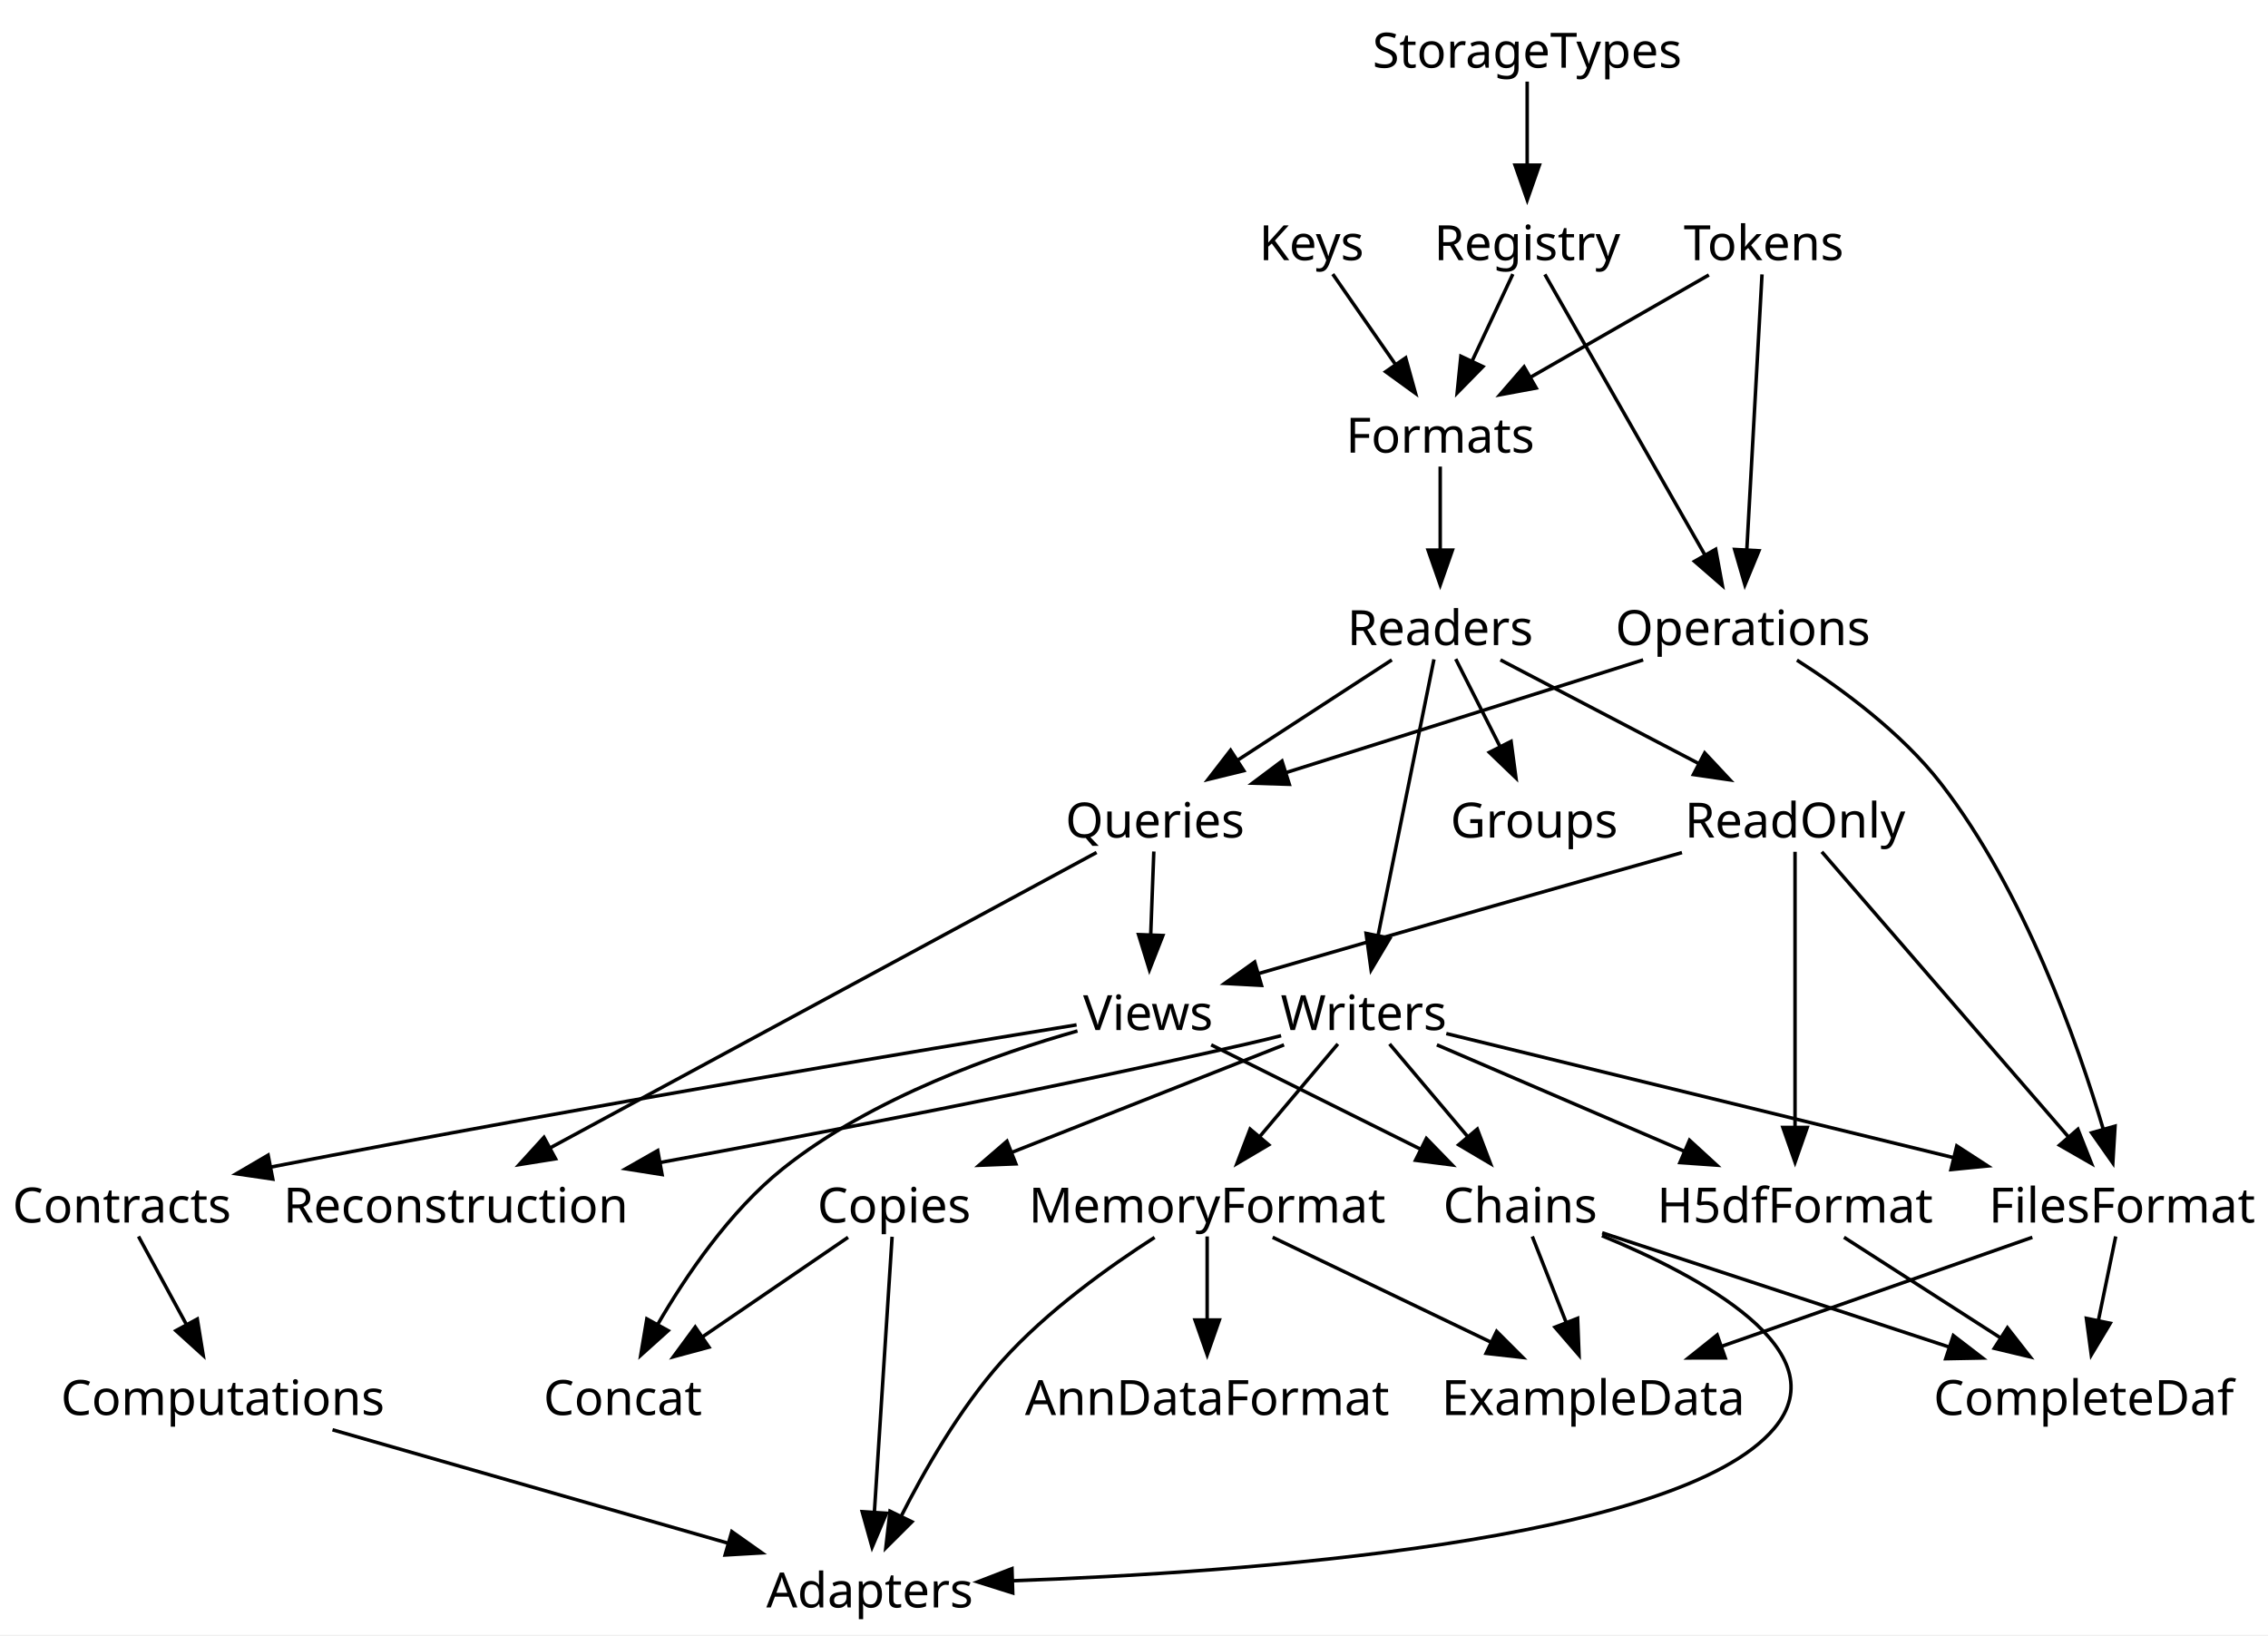
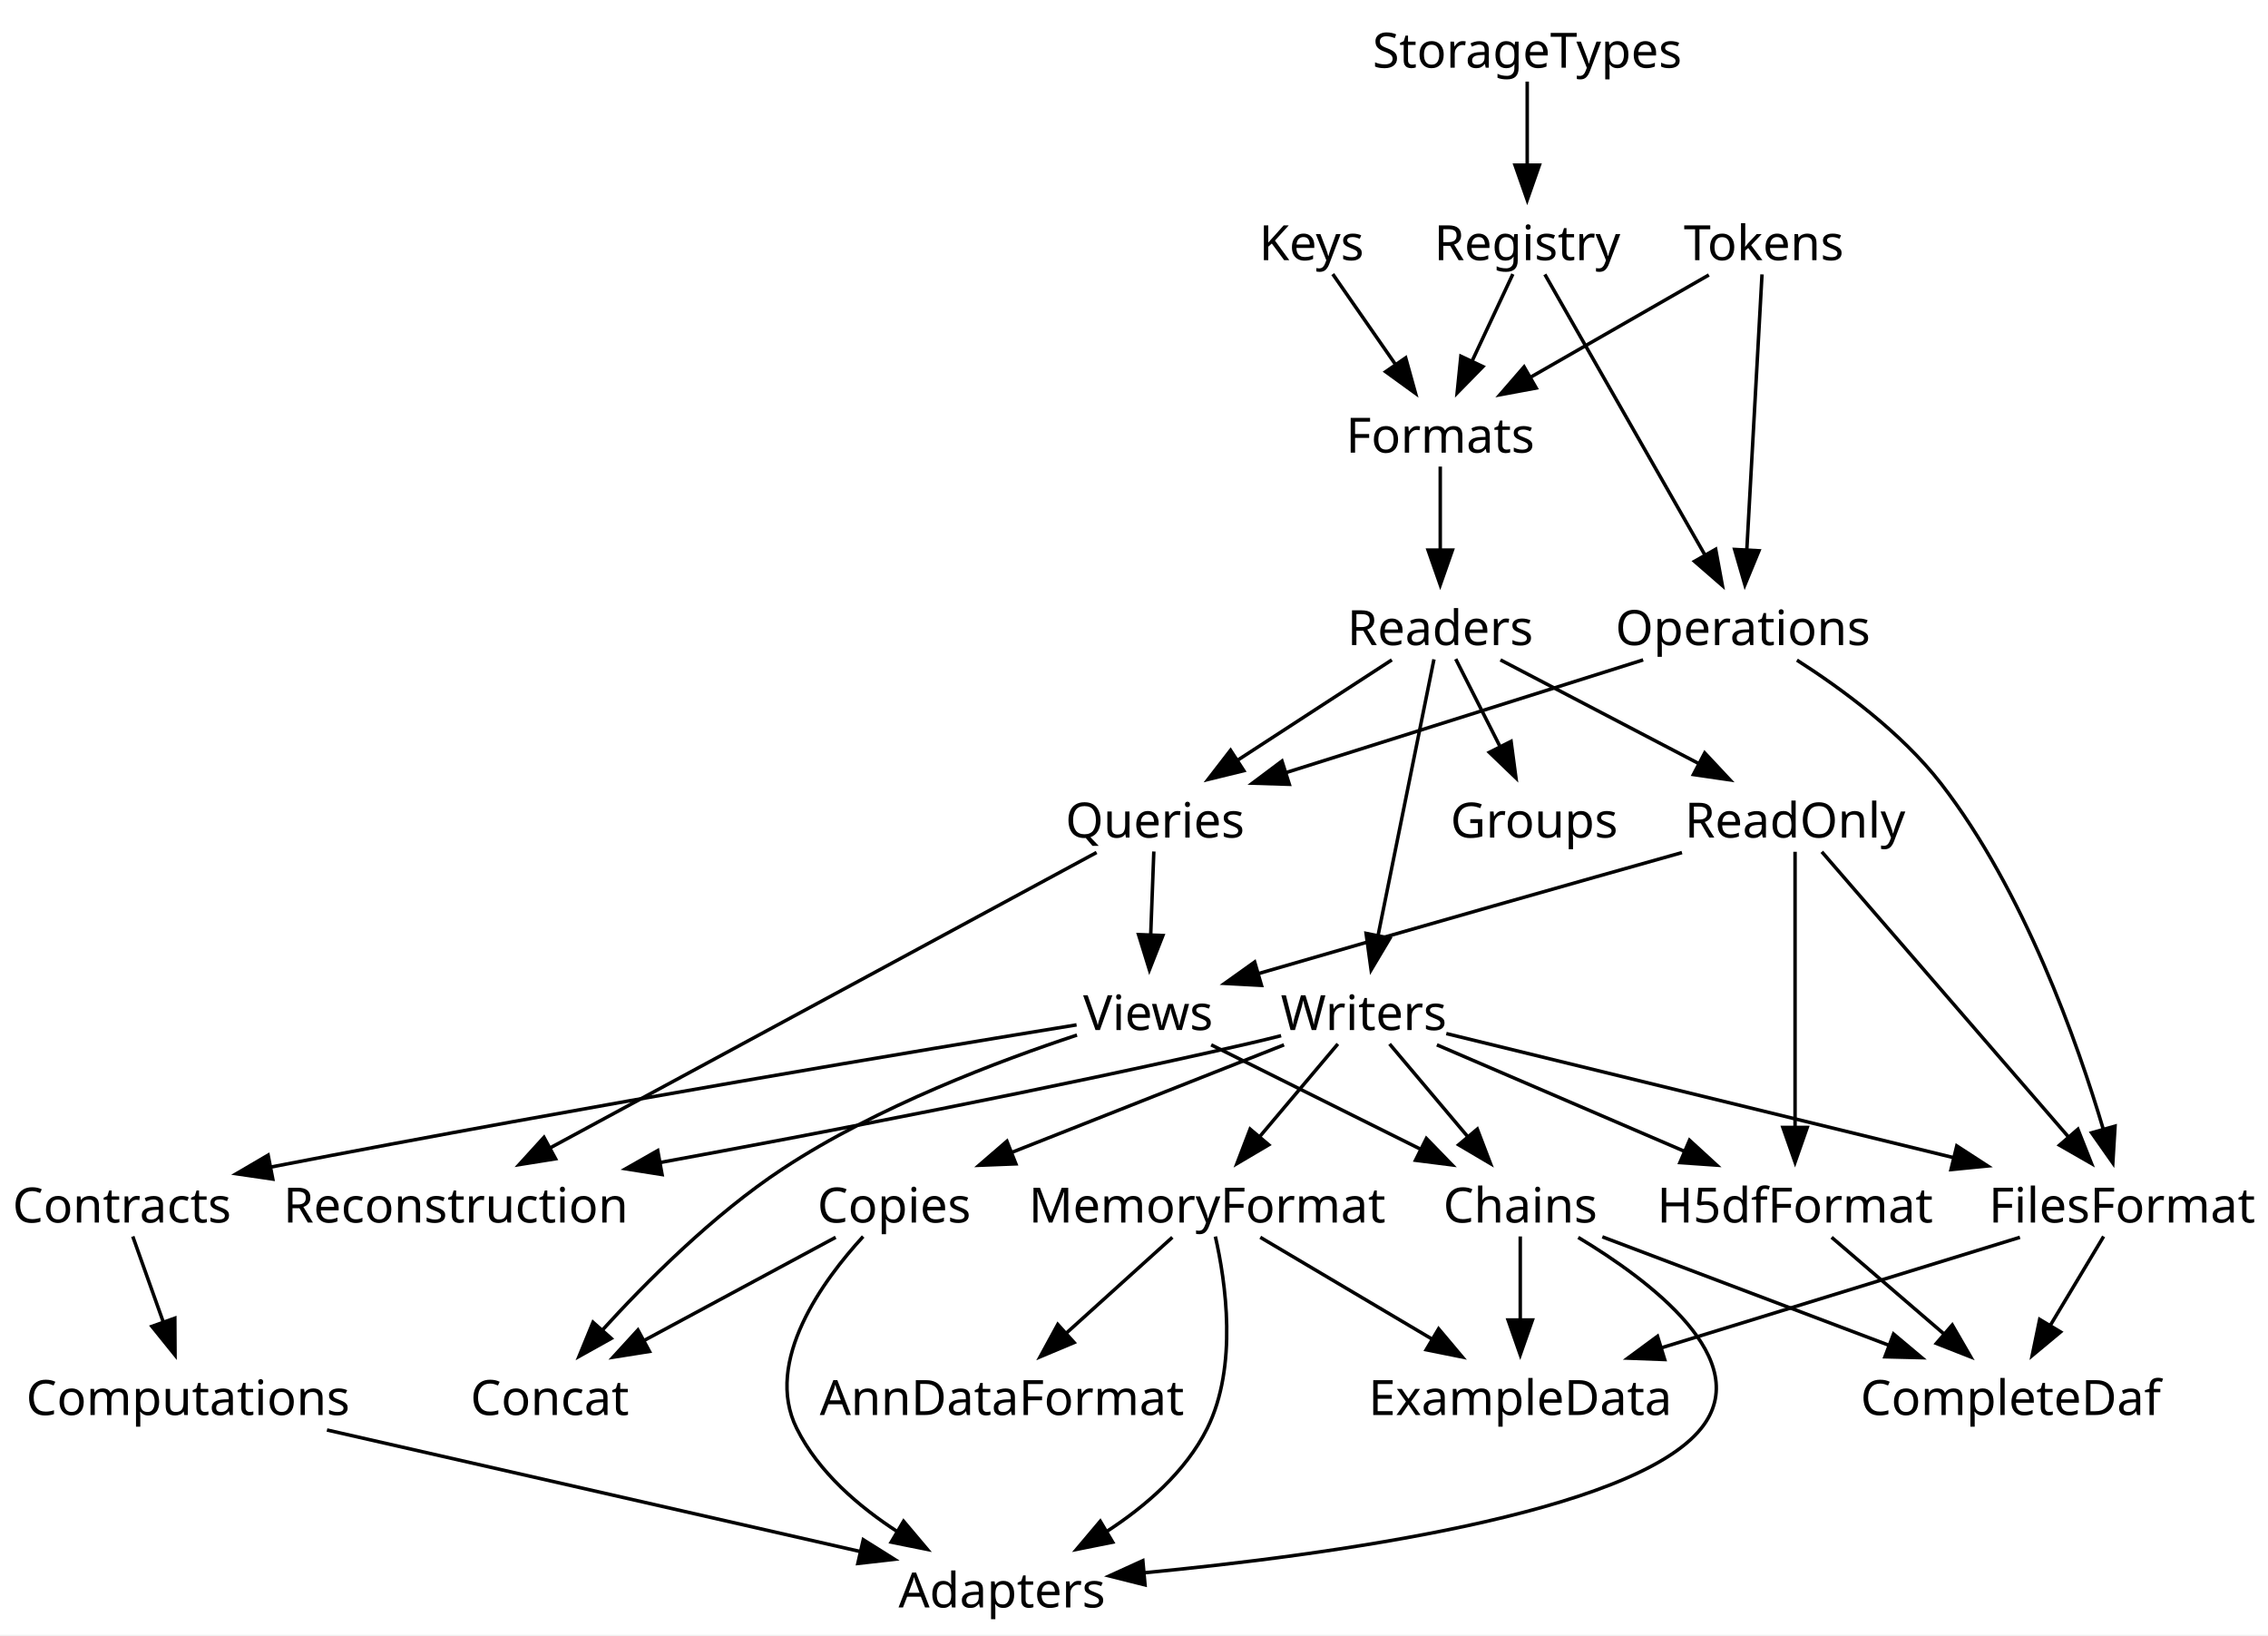
<svg xmlns="http://www.w3.org/2000/svg" xmlns:xlink="http://www.w3.org/1999/xlink" width="652pt" height="470pt" viewBox="0.00 0.00 652.00 470.00">
  <g id="graph0" class="graph" transform="scale(1 1) rotate(0) translate(4 465.88)">
    <polygon fill="white" stroke="none" points="-4,4 -4,-465.88 648.19,-465.88 648.19,4 -4,4" />
    <g id="node1" class="node">
      <g id="a_node1">
        <a xlink:href="../copies.html" xlink:title="Copies" target="_top">
-           <polygon fill="none" stroke="white" points="276.19,-129.96 229.88,-129.96 229.88,-110.64 276.19,-110.64 276.19,-129.96" />
-           <text xml:space="preserve" text-anchor="middle" x="253.03" y="-114.5" font-family="Sans-Serif" font-size="14.00">Copies</text>
+           <polygon fill="none" stroke="white" points="276.2,-129.96 229.88,-129.96 229.88,-110.64 276.2,-110.64 276.2,-129.96" />
+           <text xml:space="preserve" text-anchor="middle" x="253.04" y="-114.5" font-family="Sans-Serif" font-size="14.00">Copies</text>
        </a>
      </g>
    </g>
    <g id="node3" class="node">
      <g id="a_node3">
        <a xlink:href="../adapters.html" xlink:title="Adapters" target="_top">
-           <polygon fill="none" stroke="white" points="275.19,-19.32 216.88,-19.32 216.88,0 275.19,0 275.19,-19.32" />
-           <text xml:space="preserve" text-anchor="middle" x="246.03" y="-3.86" font-family="Sans-Serif" font-size="14.00">Adapters</text>
-         </a>
-       </g>
-     </g>
-     <g id="edge4" class="edge">
-       <path fill="none" stroke="black" d="M252.46,-110.41C251.35,-93.14 248.87,-54.67 247.34,-30.88" />
-       <polygon fill="black" stroke="black" points="250.85,-30.94 246.71,-21.18 243.86,-31.39 250.85,-30.94" />
+           <polygon fill="none" stroke="white" points="313.2,-19.32 254.88,-19.32 254.88,0 313.2,0 313.2,-19.32" />
+           <text xml:space="preserve" text-anchor="middle" x="284.04" y="-3.86" font-family="Sans-Serif" font-size="14.00">Adapters</text>
+         </a>
+       </g>
+     </g>
+     <g id="edge5" class="edge">
+       <path fill="none" stroke="black" d="M244.14,-110.48C232.72,-98.03 215.43,-74.64 225.04,-55.32 231.27,-42.78 242.9,-32.81 254.2,-25.51" />
+       <polygon fill="black" stroke="black" points="255.76,-28.65 262.59,-20.55 252.2,-22.63 255.76,-28.65" />
    </g>
    <g id="node24" class="node">
      <g id="a_node24">
        <a xlink:href="../concat.html" xlink:title="Concat" target="_top">
-           <polygon fill="none" stroke="white" points="198.57,-74.64 151.5,-74.64 151.5,-55.32 198.57,-55.32 198.57,-74.64" />
-           <text xml:space="preserve" text-anchor="middle" x="175.03" y="-59.18" font-family="Sans-Serif" font-size="14.00">Concat</text>
+           <polygon fill="none" stroke="white" points="177.57,-74.64 130.5,-74.64 130.5,-55.32 177.57,-55.32 177.57,-74.64" />
+           <text xml:space="preserve" text-anchor="middle" x="154.04" y="-59.18" font-family="Sans-Serif" font-size="14.00">Concat</text>
        </a>
      </g>
    </g>
    <g id="edge35" class="edge">
-       <path fill="none" stroke="black" d="M239.8,-110.25C228.26,-102.37 211.27,-90.75 197.59,-81.4" />
-       <polygon fill="black" stroke="black" points="199.81,-78.68 189.58,-75.92 195.86,-84.46 199.81,-78.68" />
+       <path fill="none" stroke="black" d="M236.24,-110.25C221.02,-102.06 198.34,-89.84 180.65,-80.32" />
+       <polygon fill="black" stroke="black" points="182.71,-77.45 172.24,-75.79 179.39,-83.61 182.71,-77.45" />
    </g>
    <g id="node2" class="node">
      <g id="a_node2">
        <a xlink:href="../writers.html" xlink:title="Writers" target="_top">
          <polygon fill="none" stroke="white" points="411.57,-185.28 364.5,-185.28 364.5,-165.96 411.57,-165.96 411.57,-185.28" />
-           <text xml:space="preserve" text-anchor="middle" x="388.03" y="-169.82" font-family="Sans-Serif" font-size="14.00">Writers</text>
+           <text xml:space="preserve" text-anchor="middle" x="388.04" y="-169.82" font-family="Sans-Serif" font-size="14.00">Writers</text>
        </a>
      </g>
    </g>
    <g id="edge1" class="edge">
      <path fill="none" stroke="black" d="M365.13,-165.57C343.61,-157.07 311.12,-144.24 286.66,-134.58" />
      <polygon fill="black" stroke="black" points="288.04,-131.36 277.46,-130.95 285.47,-137.87 288.04,-131.36" />
    </g>
-     <g id="node5" class="node">
-       <g id="a_node5">
+     <g id="node4" class="node">
+       <g id="a_node4">
        <a xlink:href="../memory_format.html" xlink:title="MemoryFormat" target="_top">
          <polygon fill="none" stroke="white" points="392.07,-129.96 294,-129.96 294,-110.64 392.07,-110.64 392.07,-129.96" />
-           <text xml:space="preserve" text-anchor="middle" x="343.03" y="-114.5" font-family="Sans-Serif" font-size="14.00">MemoryFormat</text>
+           <text xml:space="preserve" text-anchor="middle" x="343.04" y="-114.5" font-family="Sans-Serif" font-size="14.00">MemoryFormat</text>
        </a>
      </g>
    </g>
    <g id="edge22" class="edge">
      <path fill="none" stroke="black" d="M380.6,-165.82C374.45,-158.53 365.52,-147.94 357.91,-138.92" />
      <polygon fill="black" stroke="black" points="360.73,-136.84 351.6,-131.45 355.38,-141.35 360.73,-136.84" />
    </g>
-     <g id="node6" class="node">
-       <g id="a_node6">
+     <g id="node5" class="node">
+       <g id="a_node5">
        <a xlink:href="../chains.html" xlink:title="Chains" target="_top">
-           <polygon fill="none" stroke="white" points="456.19,-129.96 409.87,-129.96 409.87,-110.64 456.19,-110.64 456.19,-129.96" />
-           <text xml:space="preserve" text-anchor="middle" x="433.03" y="-114.5" font-family="Sans-Serif" font-size="14.00">Chains</text>
-         </a>
-       </g>
-     </g>
-     <g id="edge29" class="edge">
+           <polygon fill="none" stroke="white" points="456.2,-129.96 409.88,-129.96 409.88,-110.64 456.2,-110.64 456.2,-129.96" />
+           <text xml:space="preserve" text-anchor="middle" x="433.04" y="-114.5" font-family="Sans-Serif" font-size="14.00">Chains</text>
+         </a>
+       </g>
+     </g>
+     <g id="edge28" class="edge">
      <path fill="none" stroke="black" d="M395.47,-165.82C401.62,-158.53 410.55,-147.94 418.16,-138.92" />
      <polygon fill="black" stroke="black" points="420.69,-141.35 424.47,-131.45 415.34,-136.84 420.69,-141.35" />
    </g>
    <g id="node15" class="node">
      <g id="a_node15">
        <a xlink:href="../files_format.html" xlink:title="FilesFormat" target="_top">
-           <polygon fill="none" stroke="white" points="644.19,-129.96 567.88,-129.96 567.88,-110.64 644.19,-110.64 644.19,-129.96" />
-           <text xml:space="preserve" text-anchor="middle" x="606.03" y="-114.5" font-family="Sans-Serif" font-size="14.00">FilesFormat</text>
-         </a>
-       </g>
-     </g>
-     <g id="edge33" class="edge">
+           <polygon fill="none" stroke="white" points="644.2,-129.96 567.88,-129.96 567.88,-110.64 644.2,-110.64 644.2,-129.96" />
+           <text xml:space="preserve" text-anchor="middle" x="606.04" y="-114.5" font-family="Sans-Serif" font-size="14.00">FilesFormat</text>
+         </a>
+       </g>
+     </g>
+     <g id="edge32" class="edge">
      <path fill="none" stroke="black" d="M411.78,-168.81C446.67,-160.28 512.56,-144.16 557.85,-133.09" />
      <polygon fill="black" stroke="black" points="558.53,-136.52 567.42,-130.75 556.87,-129.72 558.53,-136.52" />
    </g>
    <g id="node16" class="node">
      <g id="a_node16">
        <a xlink:href="../h5df_format.html" xlink:title="H5dfFormat" target="_top">
-           <polygon fill="none" stroke="white" points="550.19,-129.96 473.88,-129.96 473.88,-110.64 550.19,-110.64 550.19,-129.96" />
-           <text xml:space="preserve" text-anchor="middle" x="512.03" y="-114.5" font-family="Sans-Serif" font-size="14.00">H5dfFormat</text>
-         </a>
-       </g>
-     </g>
-     <g id="edge25" class="edge">
+           <polygon fill="none" stroke="white" points="550.2,-129.96 473.88,-129.96 473.88,-110.64 550.2,-110.64 550.2,-129.96" />
+           <text xml:space="preserve" text-anchor="middle" x="512.04" y="-114.5" font-family="Sans-Serif" font-size="14.00">H5dfFormat</text>
+         </a>
+       </g>
+     </g>
+     <g id="edge24" class="edge">
      <path fill="none" stroke="black" d="M409.07,-165.57C428.67,-157.15 458.14,-144.47 480.54,-134.84" />
      <polygon fill="black" stroke="black" points="481.7,-138.15 489.51,-130.99 478.94,-131.72 481.7,-138.15" />
    </g>
    <g id="node25" class="node">
      <g id="a_node25">
        <a xlink:href="../reconstruction.html" xlink:title="Reconstruction" target="_top">
-           <polygon fill="none" stroke="white" points="174.19,-129.96 79.88,-129.96 79.88,-110.64 174.19,-110.64 174.19,-129.96" />
-           <text xml:space="preserve" text-anchor="middle" x="127.03" y="-114.5" font-family="Sans-Serif" font-size="14.00">Reconstruction</text>
+           <polygon fill="none" stroke="white" points="174.2,-129.96 79.88,-129.96 79.88,-110.64 174.2,-110.64 174.2,-129.96" />
+           <text xml:space="preserve" text-anchor="middle" x="127.04" y="-114.5" font-family="Sans-Serif" font-size="14.00">Reconstruction</text>
        </a>
      </g>
    </g>
    <g id="edge38" class="edge">
-       <path fill="none" stroke="black" d="M364.29,-168.2C361.18,-167.41 358.04,-166.65 355.03,-165.96 297.77,-152.85 231.86,-140.2 185.68,-131.73" />
+       <path fill="none" stroke="black" d="M364.29,-168.2C361.18,-167.41 358.04,-166.65 355.04,-165.96 297.77,-152.85 231.86,-140.2 185.68,-131.73" />
      <polygon fill="black" stroke="black" points="186.33,-128.29 175.87,-129.94 185.08,-135.18 186.33,-128.29" />
    </g>
-     <g id="node4" class="node">
-       <g id="a_node4">
-         <a xlink:href="../computations.html" xlink:title="Computations" target="_top">
-           <polygon fill="none" stroke="white" points="104.19,-74.64 15.88,-74.64 15.88,-55.32 104.19,-55.32 104.19,-74.64" />
-           <text xml:space="preserve" text-anchor="middle" x="60.03" y="-59.18" font-family="Sans-Serif" font-size="14.00">Computations</text>
-         </a>
-       </g>
-     </g>
    <g id="edge2" class="edge">
-       <path fill="none" stroke="black" d="M91.59,-54.93C122.97,-45.94 171.25,-32.1 205.46,-22.29" />
-       <polygon fill="black" stroke="black" points="206.38,-25.67 215.03,-19.55 204.45,-18.94 206.38,-25.67" />
-     </g>
-     <g id="edge3" class="edge">
-       <path fill="none" stroke="black" d="M327.92,-110.22C315.17,-102.04 296.96,-89.1 284.03,-74.64 271.93,-61.09 261.66,-43.12 254.86,-29.68" />
-       <polygon fill="black" stroke="black" points="258.16,-28.48 250.66,-21.01 251.86,-31.53 258.16,-28.48" />
+       <path fill="none" stroke="black" d="M345.39,-110.47C348.32,-97.58 351.94,-73.22 343.04,-55.32 336.8,-42.78 325.17,-32.81 313.87,-25.51" />
+       <polygon fill="black" stroke="black" points="315.87,-22.63 305.48,-20.55 312.31,-28.65 315.87,-22.63" />
    </g>
    <g id="node20" class="node">
      <g id="a_node20">
        <a xlink:href="../example_data.html" xlink:title="ExampleData" target="_top">
-           <polygon fill="none" stroke="white" points="497.07,-74.64 411,-74.64 411,-55.32 497.07,-55.32 497.07,-74.64" />
-           <text xml:space="preserve" text-anchor="middle" x="454.03" y="-59.18" font-family="Sans-Serif" font-size="14.00">ExampleData</text>
-         </a>
-       </g>
-     </g>
-     <g id="edge20" class="edge">
-       <path fill="none" stroke="black" d="M361.86,-110.25C379.09,-101.98 404.84,-89.61 424.74,-80.05" />
-       <polygon fill="black" stroke="black" points="426.25,-83.21 433.75,-75.72 423.22,-76.9 426.25,-83.21" />
+           <polygon fill="none" stroke="white" points="476.07,-74.64 390,-74.64 390,-55.32 476.07,-55.32 476.07,-74.64" />
+           <text xml:space="preserve" text-anchor="middle" x="433.04" y="-59.18" font-family="Sans-Serif" font-size="14.00">ExampleData</text>
+         </a>
+       </g>
+     </g>
+     <g id="edge19" class="edge">
+       <path fill="none" stroke="black" d="M358.3,-110.25C371.88,-102.21 391.99,-90.3 407.93,-80.85" />
+       <polygon fill="black" stroke="black" points="409.57,-83.95 416.39,-75.84 406,-77.93 409.57,-83.95" />
    </g>
    <g id="node23" class="node">
      <g id="a_node23">
        <a xlink:href="../anndata_format.html" xlink:title="AnnDataFormat" target="_top">
-           <polygon fill="none" stroke="white" points="393.19,-74.64 292.88,-74.64 292.88,-55.32 393.19,-55.32 393.19,-74.64" />
-           <text xml:space="preserve" text-anchor="middle" x="343.03" y="-59.18" font-family="Sans-Serif" font-size="14.00">AnnDataFormat</text>
+           <polygon fill="none" stroke="white" points="334.2,-74.64 233.88,-74.64 233.88,-55.32 334.2,-55.32 334.2,-74.64" />
+           <text xml:space="preserve" text-anchor="middle" x="284.04" y="-59.18" font-family="Sans-Serif" font-size="14.00">AnnDataFormat</text>
        </a>
      </g>
    </g>
    <g id="edge30" class="edge">
-       <path fill="none" stroke="black" d="M343.03,-110.5C343.03,-103.9 343.03,-94.6 343.03,-86.21" />
-       <polygon fill="black" stroke="black" points="346.54,-86.49 343.04,-76.49 339.54,-86.49 346.54,-86.49" />
-     </g>
-     <g id="edge5" class="edge">
-       <path fill="none" stroke="black" d="M456.52,-110.71C484.42,-99.24 524.93,-77.74 506.03,-55.32 478.47,-22.61 352.72,-13.86 286.73,-11.52" />
-       <polygon fill="black" stroke="black" points="287.14,-8.03 277.04,-11.21 286.92,-15.02 287.14,-8.03" />
+       <path fill="none" stroke="black" d="M333.03,-110.25C324.67,-102.7 312.54,-91.74 302.43,-82.61" />
+       <polygon fill="black" stroke="black" points="304.78,-80.01 295.02,-75.91 300.09,-85.21 304.78,-80.01" />
+     </g>
+     <g id="edge3" class="edge">
+       <path fill="none" stroke="black" d="M449.71,-110.22C470.31,-97.84 500.8,-74.97 485.04,-55.32 465.33,-30.76 377.55,-18.85 324.73,-13.81" />
+       <polygon fill="black" stroke="black" points="325.17,-10.34 314.89,-12.92 324.54,-17.31 325.17,-10.34" />
    </g>
    <g id="node14" class="node">
      <g id="a_node14">
        <a xlink:href="../complete.html" xlink:title="CompleteDaf" target="_top">
-           <polygon fill="none" stroke="white" points="636.94,-74.64 553.12,-74.64 553.12,-55.32 636.94,-55.32 636.94,-74.64" />
-           <text xml:space="preserve" text-anchor="middle" x="595.03" y="-59.18" font-family="Sans-Serif" font-size="14.00">CompleteDaf</text>
-         </a>
-       </g>
-     </g>
-     <g id="edge14" class="edge">
-       <path fill="none" stroke="black" d="M456.59,-111.55C482.77,-102.93 525.45,-88.88 556.51,-78.66" />
-       <polygon fill="black" stroke="black" points="557.54,-82.01 565.94,-75.56 555.35,-75.36 557.54,-82.01" />
-     </g>
-     <g id="edge21" class="edge">
-       <path fill="none" stroke="black" d="M436.5,-110.5C439.16,-103.74 442.93,-94.17 446.3,-85.62" />
-       <polygon fill="black" stroke="black" points="449.53,-86.97 449.94,-76.38 443.02,-84.41 449.53,-86.97" />
+           <polygon fill="none" stroke="white" points="615.95,-74.64 532.13,-74.64 532.13,-55.32 615.95,-55.32 615.95,-74.64" />
+           <text xml:space="preserve" text-anchor="middle" x="574.04" y="-59.18" font-family="Sans-Serif" font-size="14.00">CompleteDaf</text>
+         </a>
+       </g>
+     </g>
+     <g id="edge12" class="edge">
+       <path fill="none" stroke="black" d="M456.64,-110.38C479.27,-101.82 513.72,-88.79 539.45,-79.06" />
+       <polygon fill="black" stroke="black" points="540.35,-82.46 548.47,-75.65 537.88,-75.91 540.35,-82.46" />
+     </g>
+     <g id="edge20" class="edge">
+       <path fill="none" stroke="black" d="M433.04,-110.5C433.04,-103.9 433.04,-94.6 433.04,-86.21" />
+       <polygon fill="black" stroke="black" points="436.54,-86.49 433.04,-76.49 429.54,-86.49 436.54,-86.49" />
+     </g>
+     <g id="node6" class="node">
+       <g id="a_node6">
+         <a xlink:href="../computations.html" xlink:title="Computations" target="_top">
+           <polygon fill="none" stroke="white" points="94.2,-74.64 5.88,-74.64 5.88,-55.32 94.2,-55.32 94.2,-74.64" />
+           <text xml:space="preserve" text-anchor="middle" x="50.04" y="-59.18" font-family="Sans-Serif" font-size="14.00">Computations</text>
+         </a>
+       </g>
+     </g>
+     <g id="edge4" class="edge">
+       <path fill="none" stroke="black" d="M90,-54.87C132.8,-45.12 200.38,-29.72 243.43,-19.91" />
+       <polygon fill="black" stroke="black" points="244.17,-23.33 253.14,-17.7 242.61,-16.51 244.17,-23.33" />
    </g>
    <g id="node7" class="node">
      <g id="a_node7">
        <a xlink:href="../views.html" xlink:title="Views" target="_top">
-           <polygon fill="none" stroke="white" points="346.19,-185.28 305.87,-185.28 305.87,-165.96 346.19,-165.96 346.19,-185.28" />
-           <text xml:space="preserve" text-anchor="middle" x="326.03" y="-169.82" font-family="Sans-Serif" font-size="14.00">Views</text>
-         </a>
-       </g>
-     </g>
-     <g id="edge28" class="edge">
+           <polygon fill="none" stroke="white" points="346.2,-185.28 305.88,-185.28 305.88,-165.96 346.2,-165.96 346.2,-185.28" />
+           <text xml:space="preserve" text-anchor="middle" x="326.04" y="-169.82" font-family="Sans-Serif" font-size="14.00">Views</text>
+         </a>
+       </g>
+     </g>
+     <g id="edge29" class="edge">
      <path fill="none" stroke="black" d="M344.19,-165.57C360.71,-157.34 385.38,-145.05 404.53,-135.5" />
      <polygon fill="black" stroke="black" points="406.05,-138.66 413.44,-131.06 402.93,-132.39 406.05,-138.66" />
    </g>
    <g id="node17" class="node">
      <g id="a_node17">
        <a xlink:href="../contracts.html" xlink:title="Contracts" target="_top">
          <polygon fill="none" stroke="white" points="62.07,-129.96 0,-129.96 0,-110.64 62.07,-110.64 62.07,-129.96" />
-           <text xml:space="preserve" text-anchor="middle" x="31.03" y="-114.5" font-family="Sans-Serif" font-size="14.00">Contracts</text>
+           <text xml:space="preserve" text-anchor="middle" x="31.04" y="-114.5" font-family="Sans-Serif" font-size="14.00">Contracts</text>
        </a>
      </g>
    </g>
    <g id="edge15" class="edge">
      <path fill="none" stroke="black" d="M305.49,-171.31C263.79,-164.52 165.97,-148.3 73.68,-130.41" />
      <polygon fill="black" stroke="black" points="74.42,-126.99 63.94,-128.52 73.08,-133.87 74.42,-126.99" />
    </g>
    <g id="edge34" class="edge">
-       <path fill="none" stroke="black" d="M305.75,-169.56C283.24,-163.18 246.71,-150.5 221.03,-129.96 205.69,-117.69 193.09,-99.05 184.98,-85.05" />
-       <polygon fill="black" stroke="black" points="188.08,-83.43 180.2,-76.35 181.95,-86.8 188.08,-83.43" />
+       <path fill="none" stroke="black" d="M305.61,-168.38C283.63,-161.13 248.17,-147.83 221.04,-129.96 200.98,-116.76 181.53,-97.19 168.8,-83.18" />
+       <polygon fill="black" stroke="black" points="171.72,-81.19 162.47,-76.03 166.48,-85.83 171.72,-81.19" />
    </g>
    <g id="node8" class="node">
      <g id="a_node8">
        <a xlink:href="../queries.html" xlink:title="Queries" target="_top">
-           <polygon fill="none" stroke="white" points="354.19,-240.6 301.88,-240.6 301.88,-221.28 354.19,-221.28 354.19,-240.6" />
-           <text xml:space="preserve" text-anchor="middle" x="328.03" y="-225.14" font-family="Sans-Serif" font-size="14.00">Queries</text>
+           <polygon fill="none" stroke="white" points="354.2,-240.6 301.88,-240.6 301.88,-221.28 354.2,-221.28 354.2,-240.6" />
+           <text xml:space="preserve" text-anchor="middle" x="328.04" y="-225.14" font-family="Sans-Serif" font-size="14.00">Queries</text>
        </a>
      </g>
    </g>
    <g id="edge6" class="edge">
      <path fill="none" stroke="black" d="M327.7,-221.14C327.46,-214.54 327.11,-205.24 326.79,-196.85" />
      <polygon fill="black" stroke="black" points="330.3,-196.99 326.43,-187.13 323.31,-197.25 330.3,-196.99" />
    </g>
    <g id="edge37" class="edge">
      <path fill="none" stroke="black" d="M311.24,-220.86C276.44,-202.05 196.16,-158.66 154.01,-135.88" />
      <polygon fill="black" stroke="black" points="155.71,-132.82 145.25,-131.15 152.38,-138.98 155.71,-132.82" />
    </g>
    <g id="node9" class="node">
      <g id="a_node9">
        <a xlink:href="../read_only.html" xlink:title="ReadOnly" target="_top">
          <polygon fill="none" stroke="white" points="544.57,-240.6 479.5,-240.6 479.5,-221.28 544.57,-221.28 544.57,-240.6" />
-           <text xml:space="preserve" text-anchor="middle" x="512.03" y="-225.14" font-family="Sans-Serif" font-size="14.00">ReadOnly</text>
+           <text xml:space="preserve" text-anchor="middle" x="512.04" y="-225.14" font-family="Sans-Serif" font-size="14.00">ReadOnly</text>
        </a>
      </g>
    </g>
    <g id="edge7" class="edge">
      <path fill="none" stroke="black" d="M479.53,-220.83C449.98,-212.51 404.92,-199.77 357.43,-185.95" />
      <polygon fill="black" stroke="black" points="358.65,-182.66 348.07,-183.23 356.69,-189.38 358.65,-182.66" />
    </g>
-     <g id="edge32" class="edge">
+     <g id="edge33" class="edge">
      <path fill="none" stroke="black" d="M519.73,-221.05C535.22,-203.14 570.43,-162.45 590.77,-138.95" />
      <polygon fill="black" stroke="black" points="593.35,-141.31 597.25,-131.46 588.06,-136.73 593.35,-141.31" />
    </g>
-     <g id="edge24" class="edge">
-       <path fill="none" stroke="black" d="M512.03,-221.05C512.03,-203.78 512.03,-165.31 512.03,-141.52" />
+     <g id="edge25" class="edge">
+       <path fill="none" stroke="black" d="M512.04,-221.05C512.04,-203.78 512.04,-165.31 512.04,-141.52" />
      <polygon fill="black" stroke="black" points="515.54,-141.83 512.04,-131.83 508.54,-141.83 515.54,-141.83" />
    </g>
    <g id="node10" class="node">
      <g id="a_node10">
        <a xlink:href="../operations.html" xlink:title="Operations" target="_top">
          <polygon fill="none" stroke="white" points="532.57,-295.92 461.5,-295.92 461.5,-276.6 532.57,-276.6 532.57,-295.92" />
-           <text xml:space="preserve" text-anchor="middle" x="497.03" y="-280.46" font-family="Sans-Serif" font-size="14.00">Operations</text>
-         </a>
-       </g>
-     </g>
-     <g id="edge11" class="edge">
+           <text xml:space="preserve" text-anchor="middle" x="497.04" y="-280.46" font-family="Sans-Serif" font-size="14.00">Operations</text>
+         </a>
+       </g>
+     </g>
+     <g id="edge10" class="edge">
      <path fill="none" stroke="black" d="M468.37,-276.21C440.02,-267.27 396.49,-253.54 365.44,-243.74" />
      <polygon fill="black" stroke="black" points="366.65,-240.45 356.06,-240.78 364.54,-247.13 366.65,-240.45" />
    </g>
    <g id="edge31" class="edge">
-       <path fill="none" stroke="black" d="M512.58,-276.14C525.14,-268.11 542.57,-255.41 554.03,-240.6 577.93,-209.72 593.26,-166.17 600.7,-141.13" />
+       <path fill="none" stroke="black" d="M512.58,-276.14C525.14,-268.11 542.57,-255.41 554.04,-240.6 577.93,-209.72 593.26,-166.17 600.7,-141.13" />
      <polygon fill="black" stroke="black" points="604.03,-142.2 603.39,-131.62 597.3,-140.29 604.03,-142.2" />
    </g>
    <g id="node11" class="node">
      <g id="a_node11">
        <a xlink:href="../registry.html" xlink:title="Registry" target="_top">
-           <polygon fill="none" stroke="white" points="461.94,-406.56 408.12,-406.56 408.12,-387.24 461.94,-387.24 461.94,-406.56" />
-           <text xml:space="preserve" text-anchor="middle" x="435.03" y="-391.1" font-family="Sans-Serif" font-size="14.00">Registry</text>
+           <polygon fill="none" stroke="white" points="461.95,-406.56 408.12,-406.56 408.12,-387.24 461.95,-387.24 461.95,-406.56" />
+           <text xml:space="preserve" text-anchor="middle" x="435.04" y="-391.1" font-family="Sans-Serif" font-size="14.00">Registry</text>
        </a>
      </g>
    </g>
    <g id="edge8" class="edge">
      <path fill="none" stroke="black" d="M440.11,-387.01C450.15,-369.42 472.73,-329.85 486.24,-306.17" />
      <polygon fill="black" stroke="black" points="489.22,-308.01 491.14,-297.59 483.14,-304.54 489.22,-308.01" />
    </g>
    <g id="node18" class="node">
      <g id="a_node18">
        <a xlink:href="../formats.html" xlink:title="Formats" target="_top">
          <polygon fill="none" stroke="white" points="437.32,-351.24 382.75,-351.24 382.75,-331.92 437.32,-331.92 437.32,-351.24" />
-           <text xml:space="preserve" text-anchor="middle" x="410.03" y="-335.78" font-family="Sans-Serif" font-size="14.00">Formats</text>
-         </a>
-       </g>
-     </g>
-     <g id="edge17" class="edge">
+           <text xml:space="preserve" text-anchor="middle" x="410.04" y="-335.78" font-family="Sans-Serif" font-size="14.00">Formats</text>
+         </a>
+       </g>
+     </g>
+     <g id="edge16" class="edge">
      <path fill="none" stroke="black" d="M430.91,-387.1C427.71,-380.27 423.15,-370.55 419.11,-361.93" />
      <polygon fill="black" stroke="black" points="422.31,-360.51 414.9,-352.95 415.97,-363.49 422.31,-360.51" />
    </g>
    <g id="node12" class="node">
      <g id="a_node12">
        <a xlink:href="../tokens.html" xlink:title="Tokens" target="_top">
          <polygon fill="none" stroke="white" points="526.57,-406.56 479.5,-406.56 479.5,-387.24 526.57,-387.24 526.57,-406.56" />
-           <text xml:space="preserve" text-anchor="middle" x="503.03" y="-391.1" font-family="Sans-Serif" font-size="14.00">Tokens</text>
+           <text xml:space="preserve" text-anchor="middle" x="503.04" y="-391.1" font-family="Sans-Serif" font-size="14.00">Tokens</text>
        </a>
      </g>
    </g>
    <g id="edge9" class="edge">
      <path fill="none" stroke="black" d="M502.54,-387.01C501.59,-369.74 499.47,-331.27 498.15,-307.48" />
      <polygon fill="black" stroke="black" points="501.66,-307.58 497.62,-297.78 494.67,-307.96 501.66,-307.58" />
    </g>
    <g id="edge18" class="edge">
      <path fill="none" stroke="black" d="M487.26,-386.85C473.1,-378.74 452.05,-366.67 435.51,-357.18" />
      <polygon fill="black" stroke="black" points="437.62,-354.36 427.2,-352.42 434.14,-360.43 437.62,-354.36" />
    </g>
    <g id="node13" class="node">
      <g id="a_node13">
        <a xlink:href="../readers.html" xlink:title="Readers" target="_top">
-           <polygon fill="none" stroke="white" points="437.69,-295.92 382.37,-295.92 382.37,-276.6 437.69,-276.6 437.69,-295.92" />
-           <text xml:space="preserve" text-anchor="middle" x="410.03" y="-280.46" font-family="Sans-Serif" font-size="14.00">Readers</text>
+           <polygon fill="none" stroke="white" points="437.7,-295.92 382.38,-295.92 382.38,-276.6 437.7,-276.6 437.7,-295.92" />
+           <text xml:space="preserve" text-anchor="middle" x="410.04" y="-280.46" font-family="Sans-Serif" font-size="14.00">Readers</text>
        </a>
      </g>
    </g>
    <g id="edge27" class="edge">
      <path fill="none" stroke="black" d="M408.23,-276.37C404.74,-259.1 396.95,-220.63 392.13,-196.84" />
      <polygon fill="black" stroke="black" points="395.58,-196.22 390.16,-187.12 388.72,-197.61 395.58,-196.22" />
    </g>
-     <g id="edge10" class="edge">
+     <g id="edge11" class="edge">
      <path fill="none" stroke="black" d="M396.12,-276.21C383.87,-268.25 365.78,-256.48 351.32,-247.08" />
      <polygon fill="black" stroke="black" points="353.57,-244.37 343.28,-241.85 349.76,-250.24 353.57,-244.37" />
    </g>
    <g id="edge39" class="edge">
      <path fill="none" stroke="black" d="M427.34,-276.21C443.02,-268.02 466.39,-255.8 484.61,-246.28" />
      <polygon fill="black" stroke="black" points="486.07,-249.47 493.31,-241.73 482.82,-243.26 486.07,-249.47" />
    </g>
    <g id="node22" class="node">
      <g id="a_node22">
        <a xlink:href="../groups.html" xlink:title="Groups" target="_top">
-           <polygon fill="none" stroke="white" points="461.69,-240.6 412.37,-240.6 412.37,-221.28 461.69,-221.28 461.69,-240.6" />
-           <text xml:space="preserve" text-anchor="middle" x="437.03" y="-225.14" font-family="Sans-Serif" font-size="14.00">Groups</text>
+           <polygon fill="none" stroke="white" points="461.7,-240.6 412.38,-240.6 412.38,-221.28 461.7,-221.28 461.7,-240.6" />
+           <text xml:space="preserve" text-anchor="middle" x="437.04" y="-225.14" font-family="Sans-Serif" font-size="14.00">Groups</text>
        </a>
      </g>
    </g>
    <g id="edge26" class="edge">
      <path fill="none" stroke="black" d="M414.49,-276.46C417.99,-269.55 422.98,-259.69 427.38,-251" />
      <polygon fill="black" stroke="black" points="430.4,-252.79 431.8,-242.29 424.16,-249.63 430.4,-252.79" />
    </g>
-     <g id="edge12" class="edge">
-       <path fill="none" stroke="black" d="M604.22,-110.5C602.86,-103.9 600.94,-94.6 599.21,-86.21" />
-       <polygon fill="black" stroke="black" points="602.65,-85.54 597.2,-76.46 595.79,-86.96 602.65,-85.54" />
-     </g>
-     <g id="edge19" class="edge">
-       <path fill="none" stroke="black" d="M580.25,-110.25C555.68,-101.64 518.45,-88.58 490.78,-78.87" />
-       <polygon fill="black" stroke="black" points="491.97,-75.58 481.37,-75.57 489.65,-82.18 491.97,-75.58" />
-     </g>
    <g id="edge13" class="edge">
-       <path fill="none" stroke="black" d="M526.11,-110.25C538.52,-102.29 556.83,-90.52 571.46,-81.12" />
-       <polygon fill="black" stroke="black" points="573.09,-84.24 579.61,-75.89 569.31,-78.35 573.09,-84.24" />
+       <path fill="none" stroke="black" d="M600.75,-110.5C596.56,-103.51 590.56,-93.51 585.3,-84.75" />
+       <polygon fill="black" stroke="black" points="588.36,-83.05 580.21,-76.27 582.36,-86.65 588.36,-83.05" />
+     </g>
+     <g id="edge21" class="edge">
+       <path fill="none" stroke="black" d="M576.69,-110.25C548.23,-101.48 504.84,-88.11 473.19,-78.36" />
+       <polygon fill="black" stroke="black" points="474.56,-75.12 463.97,-75.52 472.5,-81.81 474.56,-75.12" />
+     </g>
+     <g id="edge14" class="edge">
+       <path fill="none" stroke="black" d="M522.55,-110.25C531.42,-102.63 544.35,-91.51 555.02,-82.33" />
+       <polygon fill="black" stroke="black" points="557.23,-85.05 562.53,-75.88 552.66,-79.75 557.23,-85.05" />
    </g>
    <g id="edge36" class="edge">
-       <path fill="none" stroke="black" d="M35.82,-110.5C39.58,-103.59 44.94,-93.73 49.67,-85.04" />
-       <polygon fill="black" stroke="black" points="52.72,-86.76 54.42,-76.31 46.57,-83.42 52.72,-86.76" />
+       <path fill="none" stroke="black" d="M34.17,-110.5C36.58,-103.74 39.99,-94.17 43.04,-85.62" />
+       <polygon fill="black" stroke="black" points="46.26,-87 46.32,-76.4 39.67,-84.65 46.26,-87" />
    </g>
    <g id="edge40" class="edge">
-       <path fill="none" stroke="black" d="M410.03,-331.78C410.03,-325.18 410.03,-315.88 410.03,-307.49" />
+       <path fill="none" stroke="black" d="M410.04,-331.78C410.04,-325.18 410.04,-315.88 410.04,-307.49" />
      <polygon fill="black" stroke="black" points="413.54,-307.77 410.04,-297.77 406.54,-307.77 413.54,-307.77" />
    </g>
    <g id="node19" class="node">
      <g id="a_node19">
        <a xlink:href="../keys.html" xlink:title="Keys" target="_top">
-           <polygon fill="none" stroke="white" points="390.19,-406.56 355.87,-406.56 355.87,-387.24 390.19,-387.24 390.19,-406.56" />
-           <text xml:space="preserve" text-anchor="middle" x="373.03" y="-391.1" font-family="Sans-Serif" font-size="14.00">Keys</text>
-         </a>
-       </g>
-     </g>
-     <g id="edge16" class="edge">
+           <polygon fill="none" stroke="white" points="390.2,-406.56 355.88,-406.56 355.88,-387.24 390.2,-387.24 390.2,-406.56" />
+           <text xml:space="preserve" text-anchor="middle" x="373.04" y="-391.1" font-family="Sans-Serif" font-size="14.00">Keys</text>
+         </a>
+       </g>
+     </g>
+     <g id="edge17" class="edge">
      <path fill="none" stroke="black" d="M379.14,-387.1C384.1,-379.96 391.24,-369.67 397.41,-360.78" />
      <polygon fill="black" stroke="black" points="400.1,-363.03 402.93,-352.82 394.35,-359.04 400.1,-363.03" />
    </g>
    <g id="node21" class="node">
      <g id="a_node21">
        <a xlink:href="../storage_types.html" xlink:title="StorageTypes" target="_top">
-           <polygon fill="none" stroke="white" points="479.19,-461.88 390.88,-461.88 390.88,-442.56 479.19,-442.56 479.19,-461.88" />
-           <text xml:space="preserve" text-anchor="middle" x="435.03" y="-446.42" font-family="Sans-Serif" font-size="14.00">StorageTypes</text>
+           <polygon fill="none" stroke="white" points="479.2,-461.88 390.88,-461.88 390.88,-442.56 479.2,-442.56 479.2,-461.88" />
+           <text xml:space="preserve" text-anchor="middle" x="435.04" y="-446.42" font-family="Sans-Serif" font-size="14.00">StorageTypes</text>
        </a>
      </g>
    </g>
    <g id="edge23" class="edge">
-       <path fill="none" stroke="black" d="M435.03,-442.42C435.03,-435.82 435.03,-426.52 435.03,-418.13" />
+       <path fill="none" stroke="black" d="M435.04,-442.42C435.04,-435.82 435.04,-426.52 435.04,-418.13" />
      <polygon fill="black" stroke="black" points="438.54,-418.41 435.04,-408.41 431.54,-418.41 438.54,-418.41" />
    </g>
  </g>
</svg>
